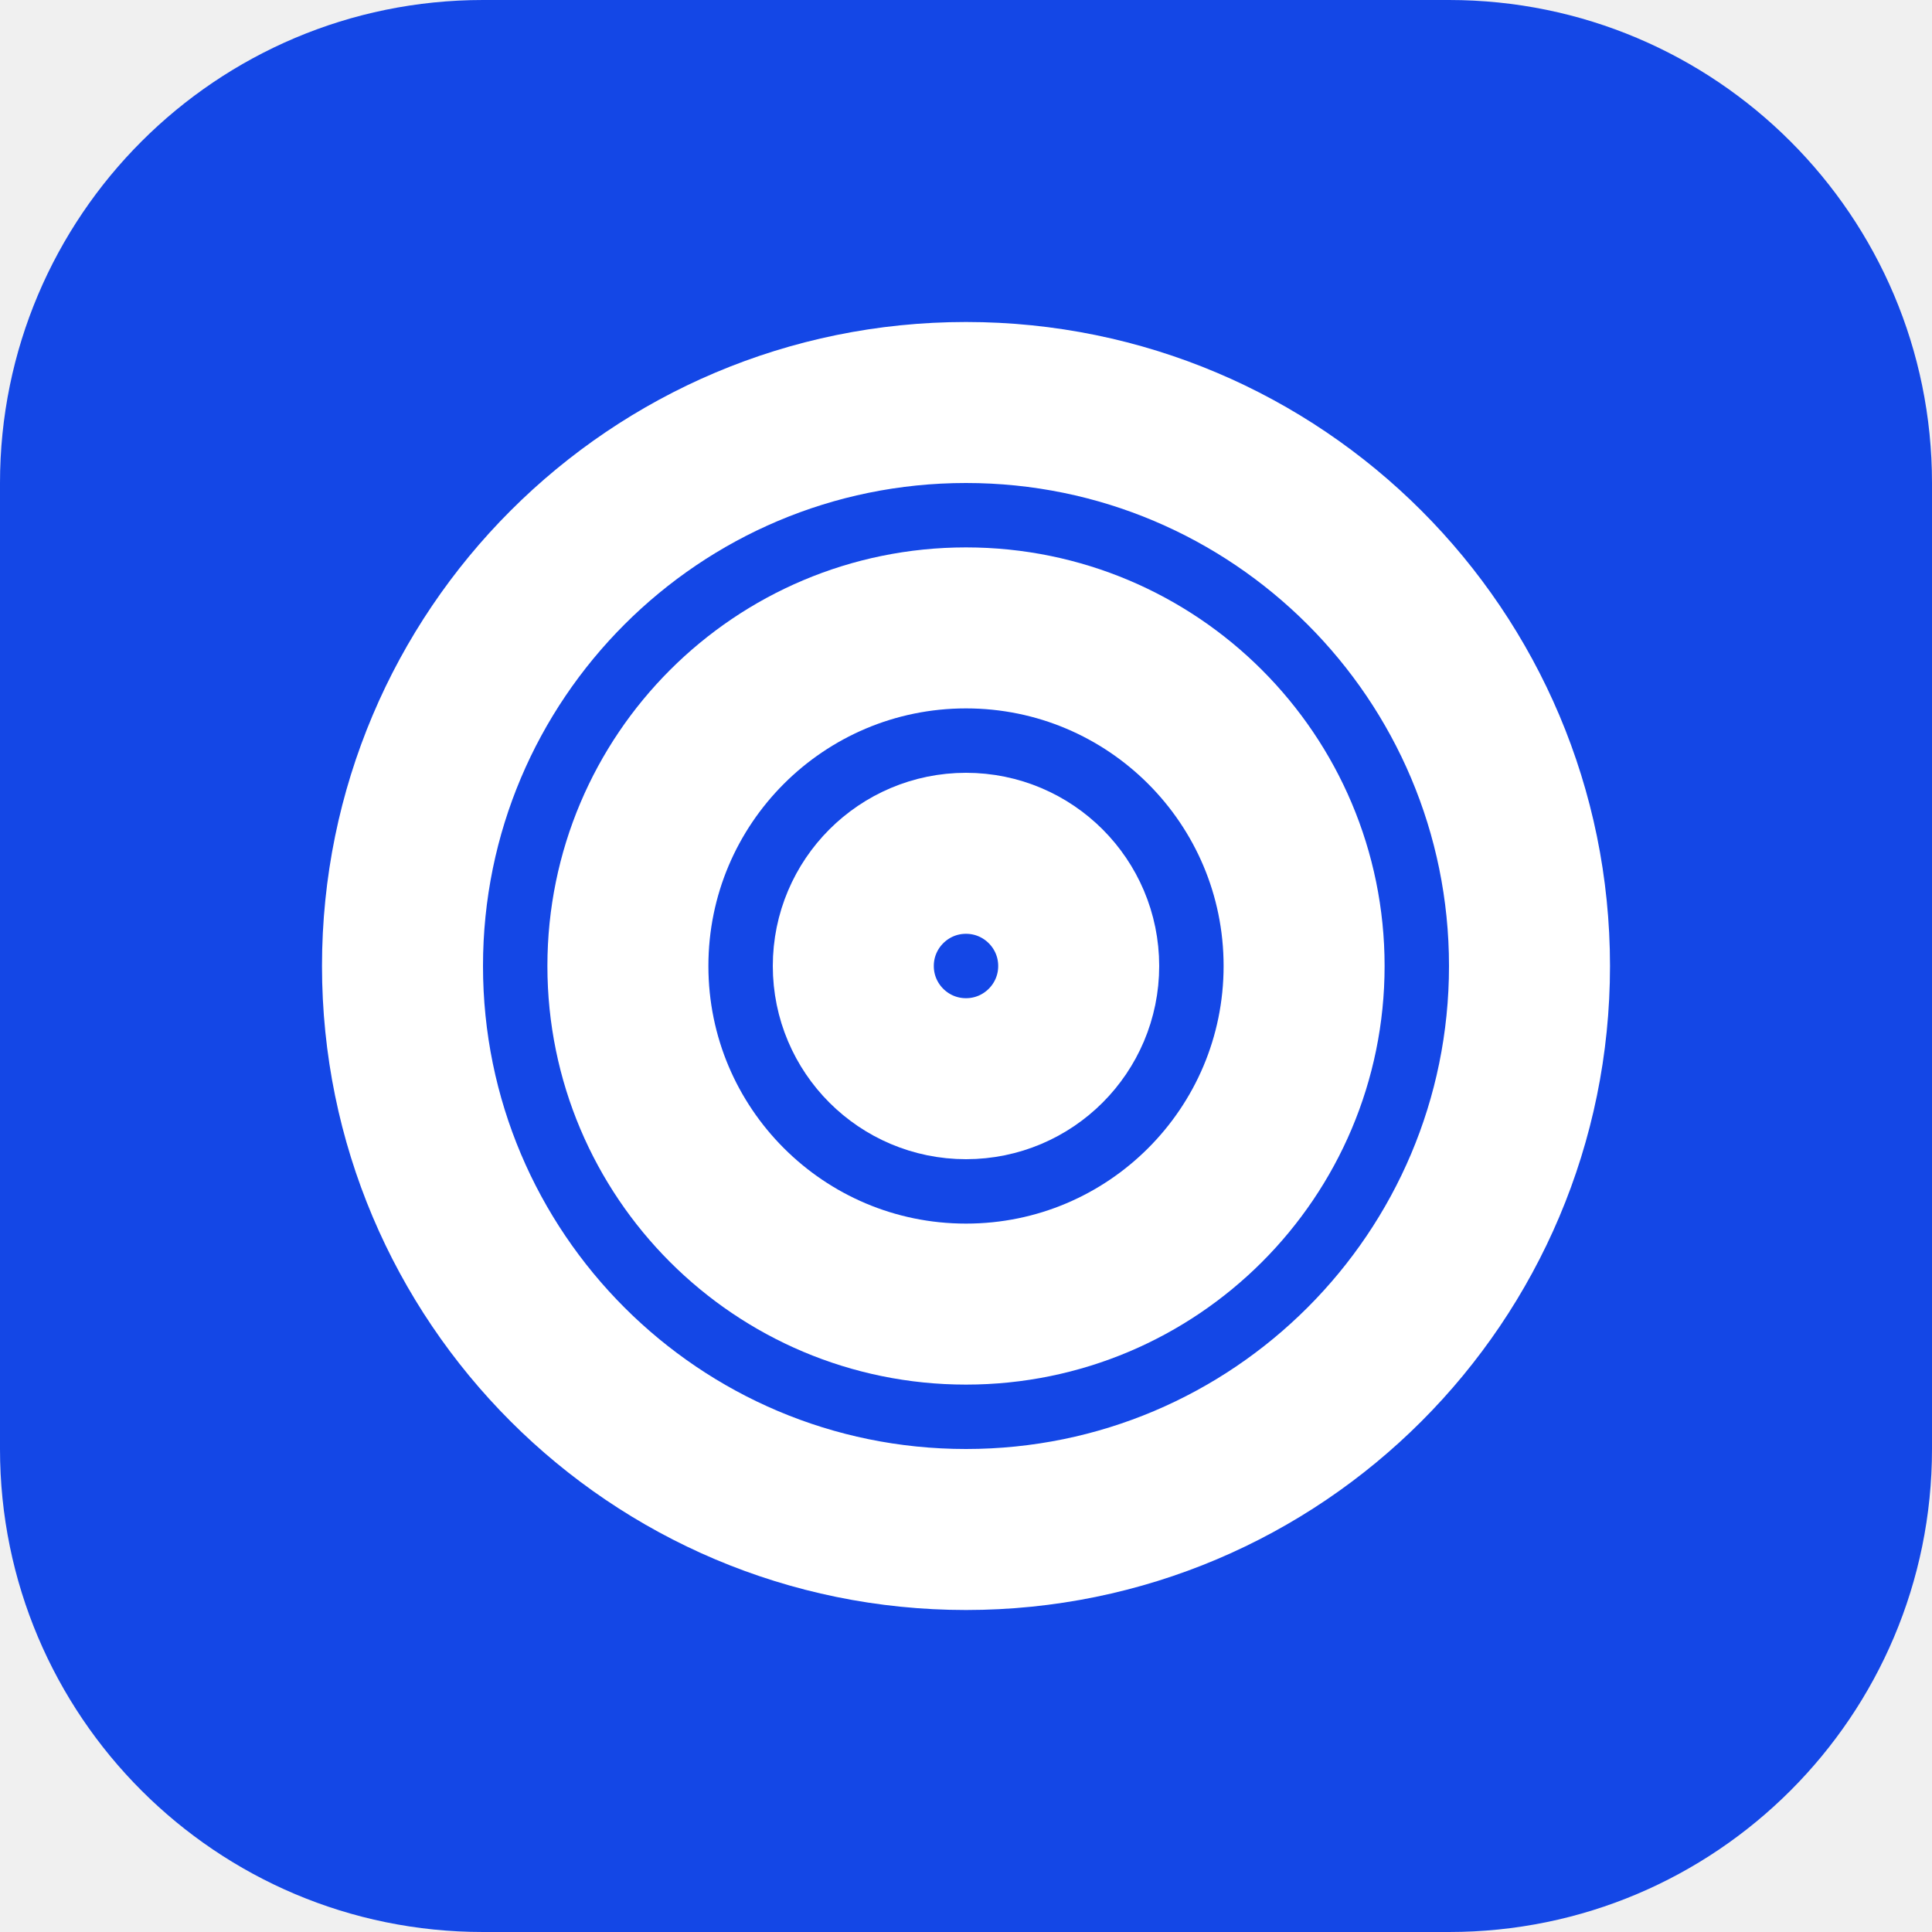
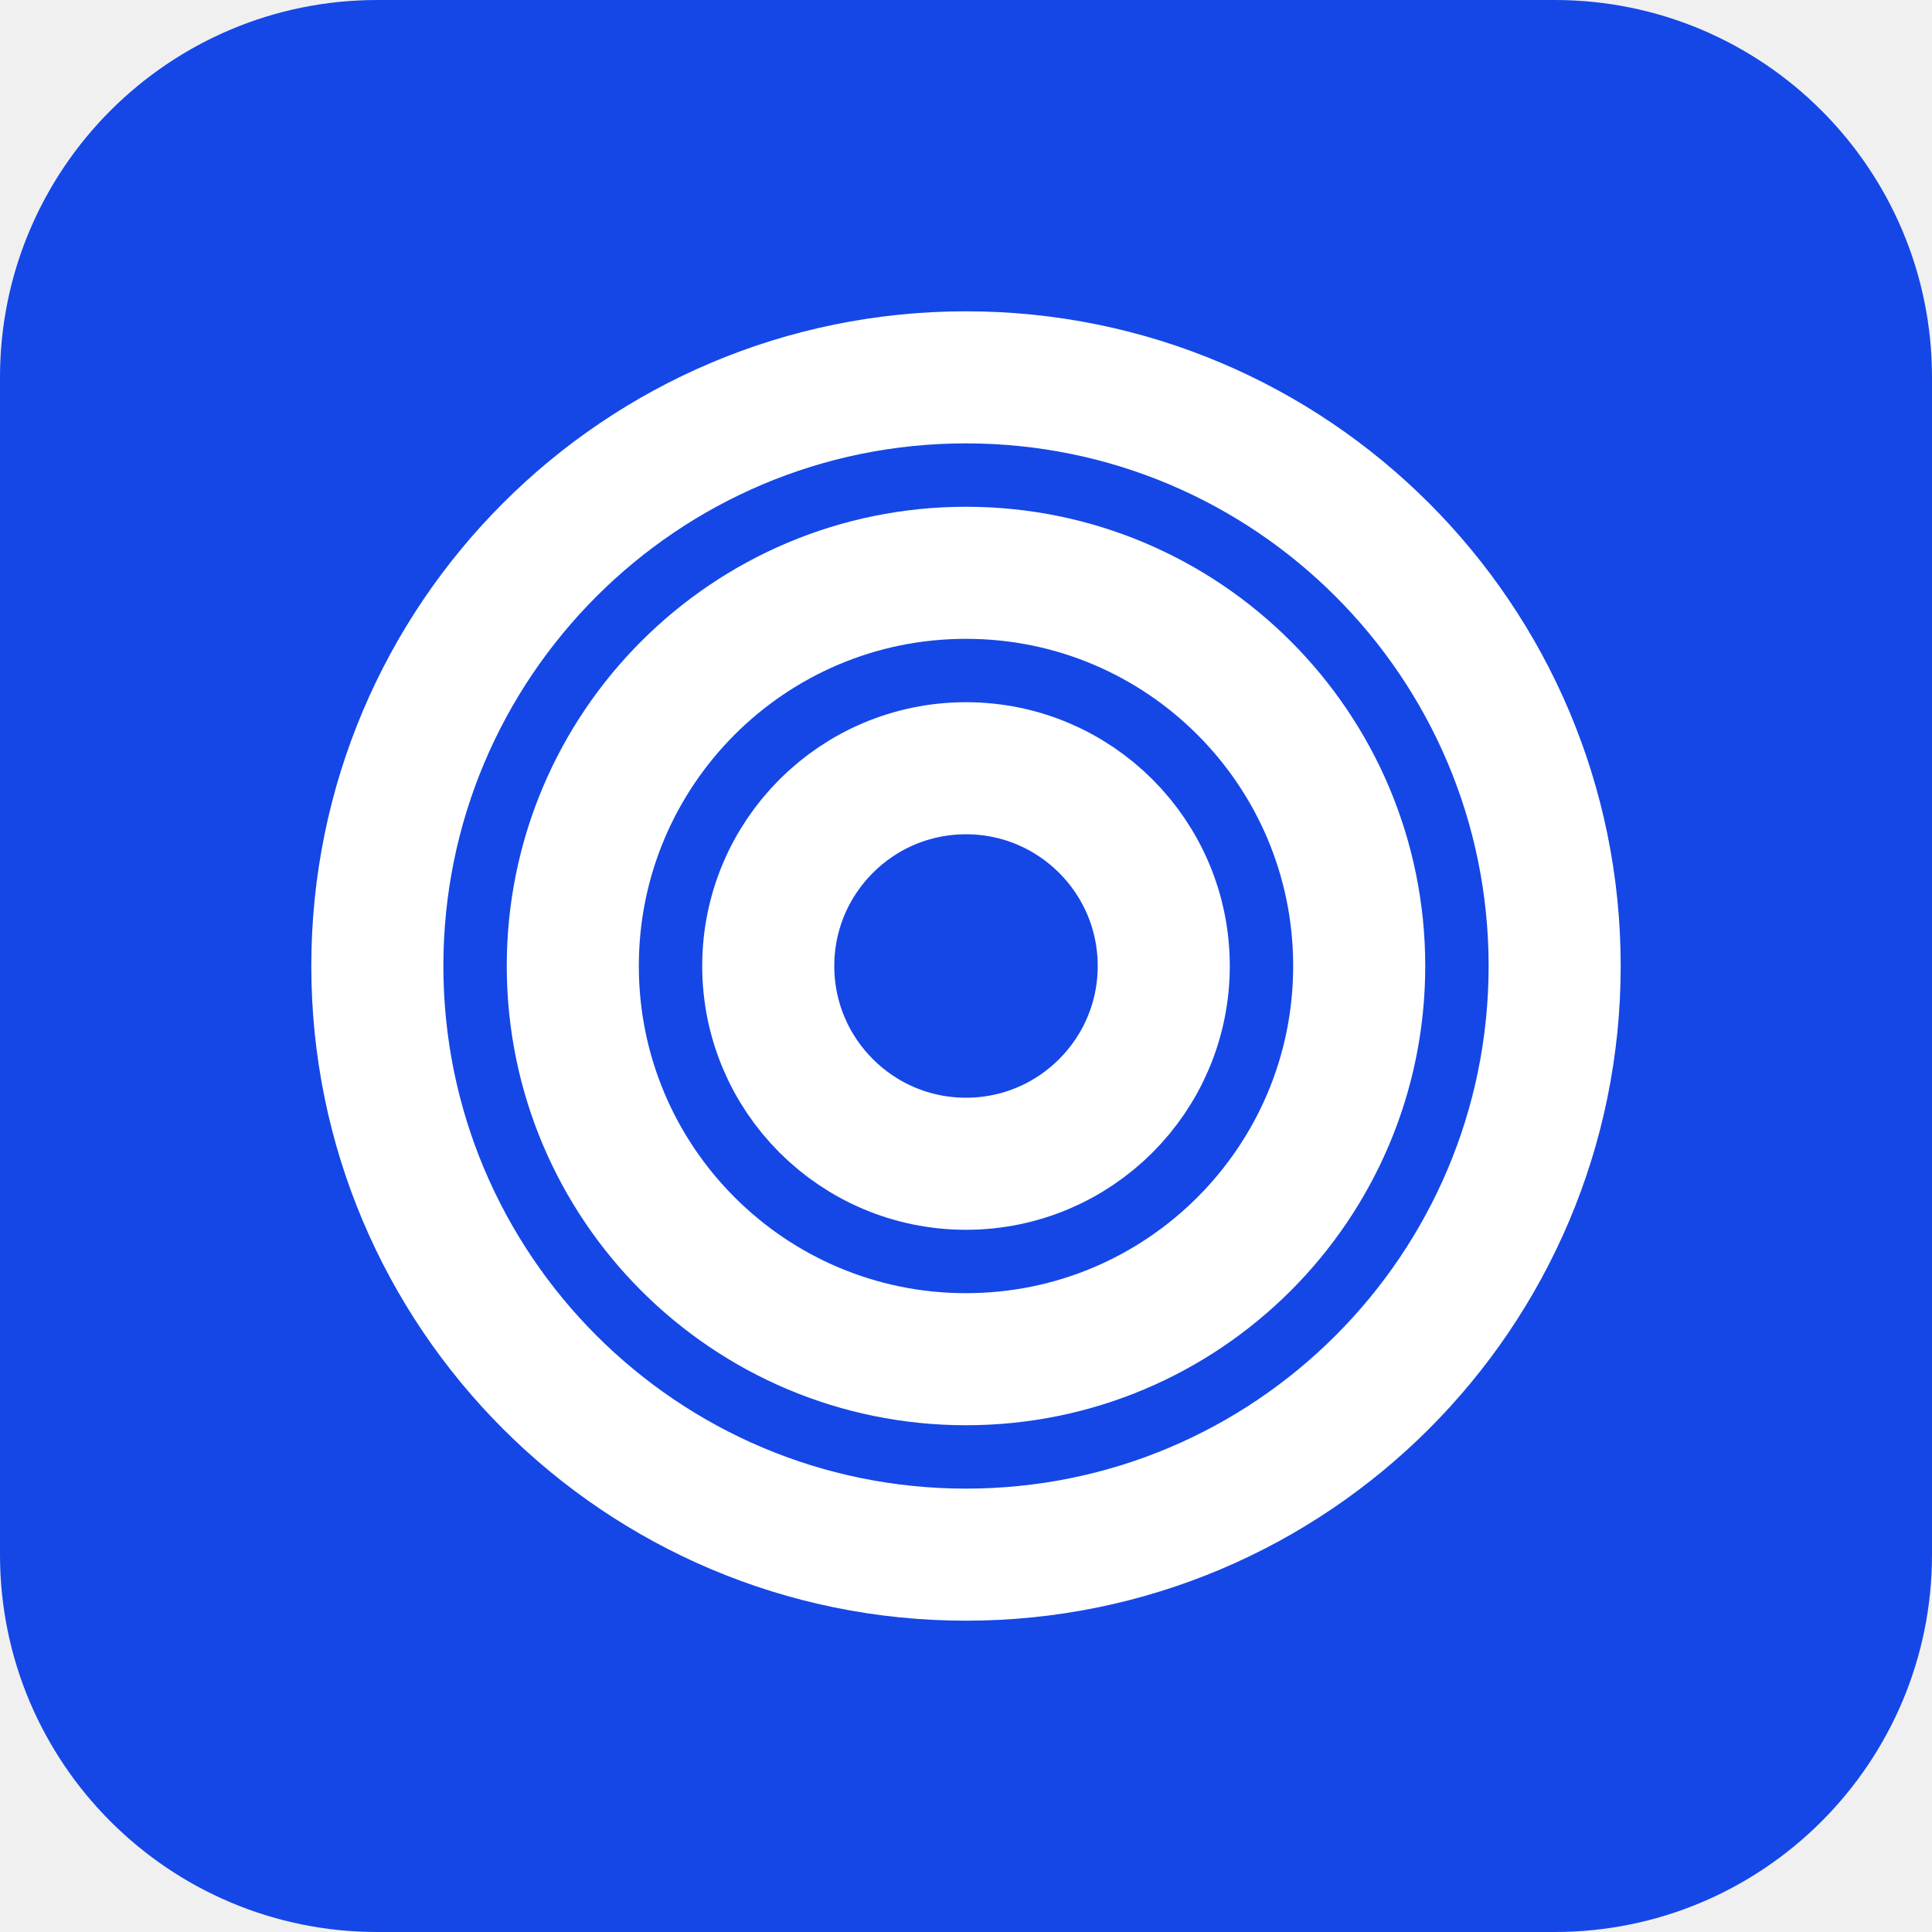
- <svg xmlns="http://www.w3.org/2000/svg" width="24" height="24" viewBox="0 0 24 24" fill="none" aria-hidden="true">
-   <rect x="0" y="0" width="24" height="24" rx="6" ry="6" fill="#1447e6" />
-   <g stroke="#ffffff" stroke-width="2" stroke-linecap="round" stroke-linejoin="round" fill="none">
-     <circle cx="12" cy="12" r="7" />
-     <circle cx="12" cy="12" r="4.2" />
-     <circle cx="12" cy="12" r="1.4" />
-   </g>
+ <svg xmlns="http://www.w3.org/2000/svg" width="512" height="512" viewBox="0 0 512 512" fill="none">
+   <rect width="512" height="512" rx="100" fill="#1447E6" />
+   <path d="M256 412C342.156 412 412 342.156 412 256C412 169.844 342.156 100 256 100C169.844 100 100 169.844 100 256C100 342.156 169.844 412 256 412Z" stroke="white" stroke-width="35" stroke-linecap="round" stroke-linejoin="round" />
+   <path d="M256 360.203C313.55 360.203 360.203 313.55 360.203 256C360.203 198.45 313.55 151.797 256 151.797C198.45 151.797 151.797 198.45 151.797 256C151.797 313.55 198.45 360.203 256 360.203Z" stroke="white" stroke-width="35" stroke-linecap="round" stroke-linejoin="round" />
+   <path d="M256 308.406C284.943 308.406 308.406 284.943 308.406 256C308.406 227.057 284.943 203.594 256 203.594C227.057 203.594 203.594 227.057 203.594 256C203.594 284.943 227.057 308.406 256 308.406Z" stroke="white" stroke-width="35" stroke-linecap="round" stroke-linejoin="round" />
</svg>
